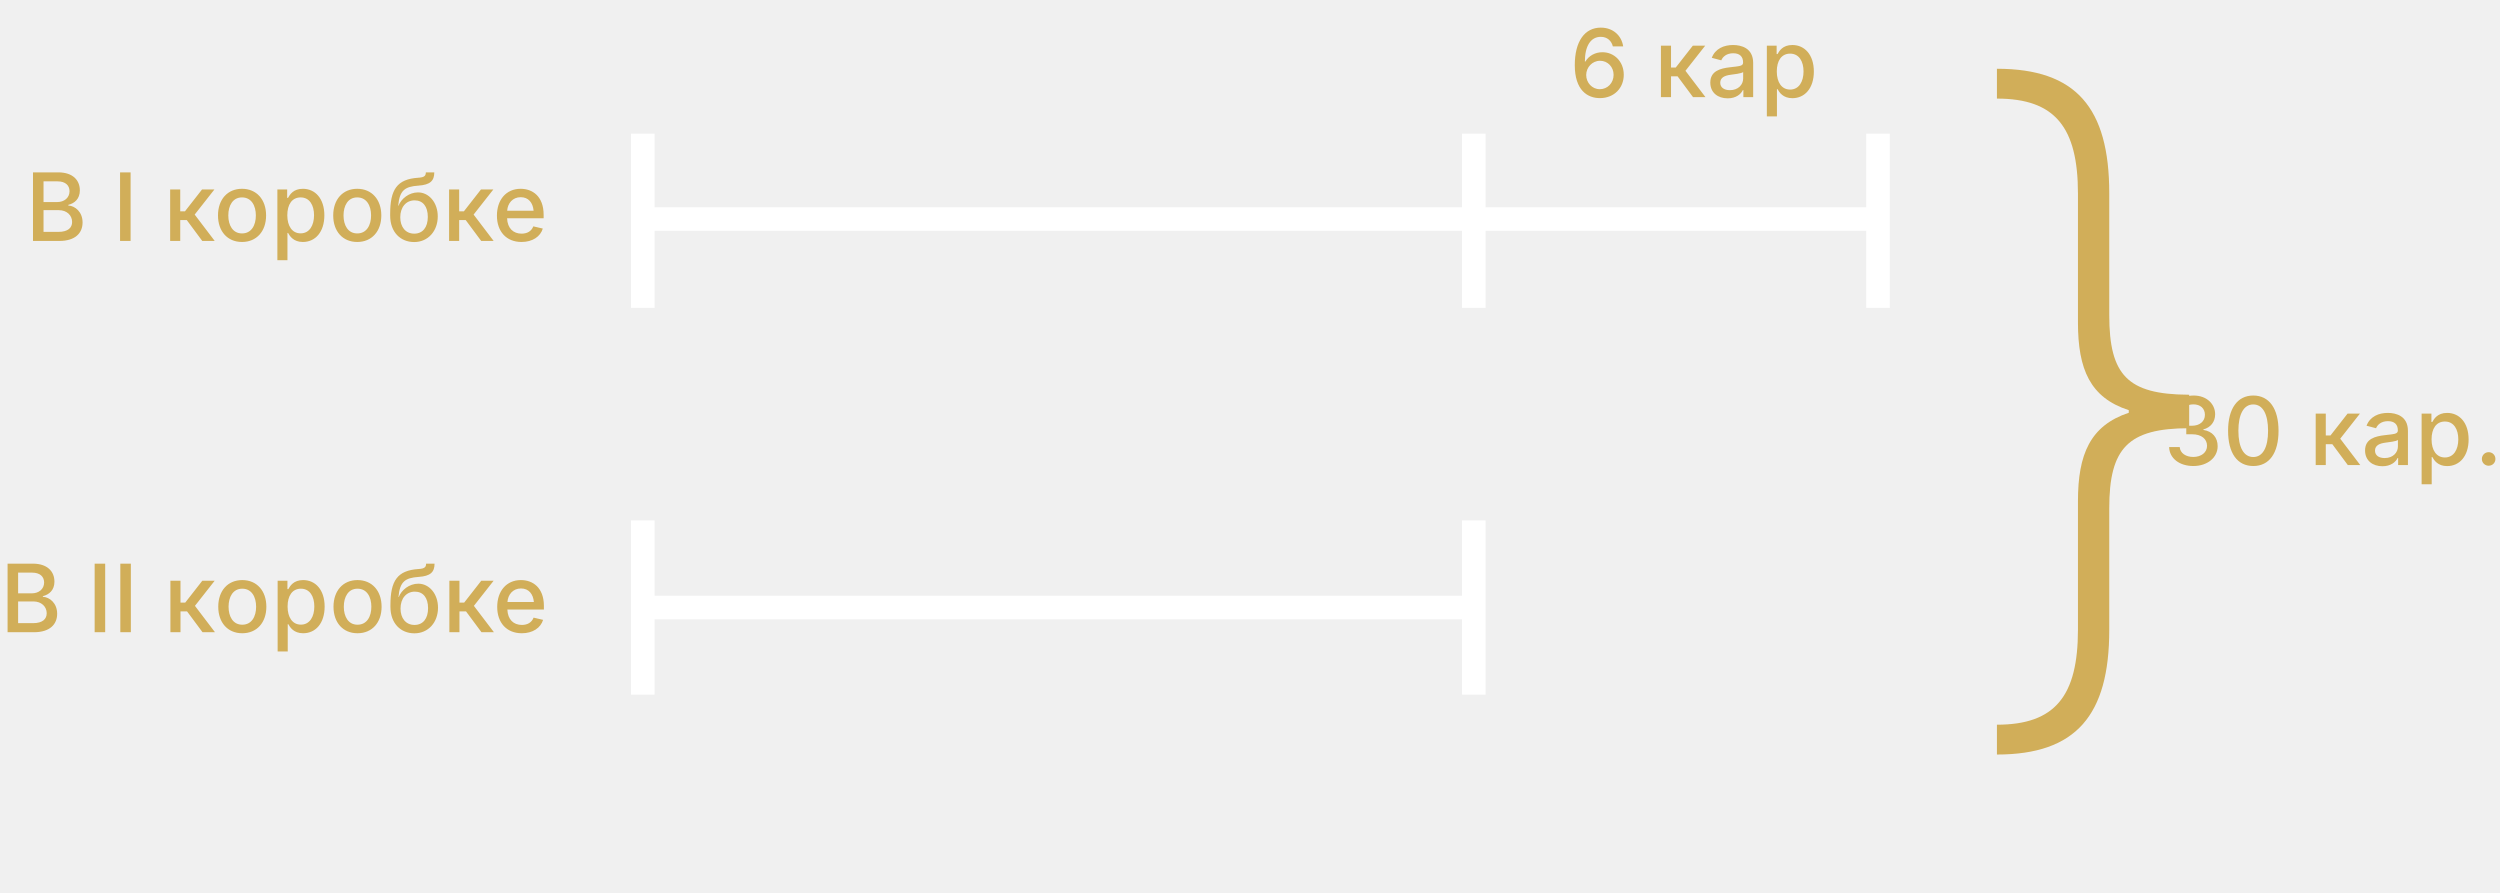
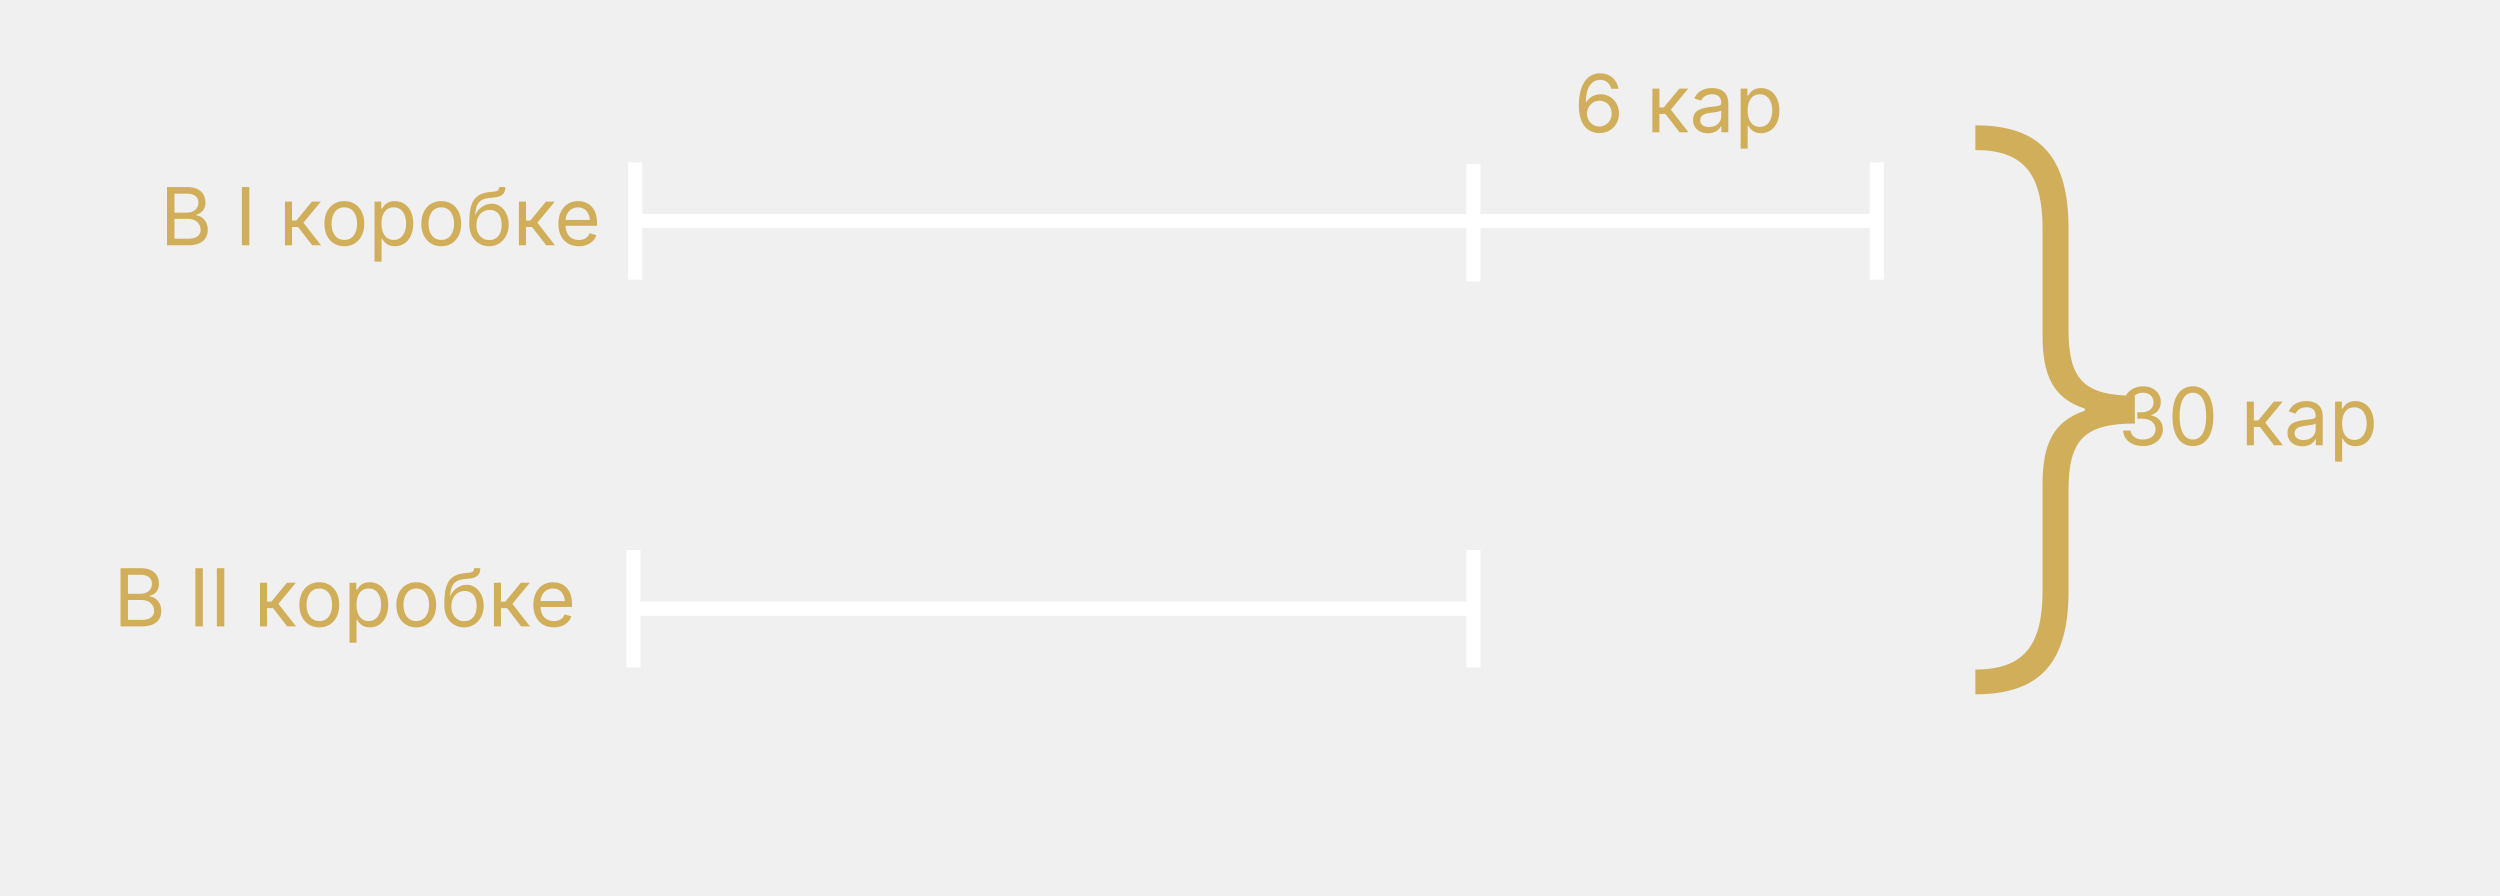
- <svg xmlns="http://www.w3.org/2000/svg" id="Layer_2" data-name="Layer 2" viewBox="0 0 530.31 189.32">
+ <svg xmlns="http://www.w3.org/2000/svg" id="Layer_2" data-name="Layer 2" viewBox="0 0 531.31 190.32">
  <defs>
    <style>
      .cls-1 {
-         letter-spacing: -.01em;
+         font-family: Inter-Regular, Inter;
+         font-size: 17px;
+         font-variation-settings: 'wght' 400, 'slnt' 0;
+       }
+ 
+       .cls-1, .cls-2 {
+         fill: #d1ae59;
+       }
+ 
+       .cls-1, .cls-2, .cls-3 {
+         isolation: isolate;
      }

      .cls-2 {
-         font-family: Inter-Medium, Inter;
-         font-size: 20px;
-         font-variation-settings: 'wght' 500, 'slnt' 0;
-         font-weight: 500;
-       }
- 
-       .cls-2, .cls-3 {
-         fill: #d1ae59;
+         font-family: Inter-Thin, Inter;
+         font-size: 133px;
+         font-variation-settings: 'wght' 100, 'slnt' 0;
+         font-weight: 200;
      }

      .cls-4 {
-         fill: none;
        stroke: #fff;
        stroke-miterlimit: 10;
-         stroke-width: 5px;
+         stroke-width: 3px;
      }

-       .cls-3 {
-         font-family: Inter-Thin, Inter;
-         font-size: 160px;
-         font-variation-settings: 'wght' 100, 'slnt' 0;
-         font-weight: 200;
+       .cls-4, .cls-3 {
+         fill: none;
      }
    </style>
  </defs>
-   <line class="cls-4" x1="134.13" y1="46.46" x2="398.37" y2="46.46" />
-   <line class="cls-4" x1="398.37" y1="28.35" x2="398.37" y2="65.31" />
-   <line class="cls-4" x1="136.35" y1="28.35" x2="136.35" y2="65.31" />
-   <line class="cls-4" x1="136.35" y1="110.39" x2="136.35" y2="147.35" />
-   <line class="cls-4" x1="312.63" y1="28.35" x2="312.63" y2="65.31" />
-   <line class="cls-4" x1="312.63" y1="110.39" x2="312.63" y2="147.35" />
-   <line class="cls-4" x1="134.5" y1="128.87" x2="312.63" y2="128.87" />
-   <text class="cls-2" transform="translate(332.94 20.61)">
-     <tspan x="0" y="0">6 кар</tspan>
-   </text>
-   <text class="cls-2" transform="translate(5.39 51.11)">
-     <tspan x="0" y="0">В I коробке</tspan>
-   </text>
-   <text class="cls-2" transform="translate(0 134.11)">
-     <tspan x="0" y="0">В II коробке</tspan>
-   </text>
-   <text class="cls-3" transform="translate(412.19 138.18)">
-     <tspan x="0" y="0">}</tspan>
-   </text>
-   <text class="cls-2" transform="translate(458.98 98.65)">
-     <tspan x="0" y="0">30 кар</tspan>
-     <tspan class="cls-1" x="65.89" y="0">.</tspan>
-   </text>
+   <line class="cls-4" x1="134.63" y1="46.96" x2="398.87" y2="46.96" />
+   <line class="cls-4" x1="313.13" y1="34.85" x2="313.13" y2="59.81" />
+   <line class="cls-4" x1="313.13" y1="116.89" x2="313.13" y2="141.85" />
+   <line class="cls-4" x1="134.63" y1="116.89" x2="134.63" y2="141.85" />
+   <line class="cls-4" x1="135" y1="34.48" x2="135" y2="59.44" />
+   <line class="cls-4" x1="398.87" y1="34.48" x2="398.87" y2="59.44" />
+   <line class="cls-4" x1="135" y1="129.37" x2="313.13" y2="129.37" />
+   <g class="cls-3">
+     <text class="cls-1" transform="translate(334.53 28.11)">
+       <tspan x="0" y="0">6 кар</tspan>
+     </text>
+   </g>
+   <g class="cls-3">
+     <text class="cls-1" transform="translate(34 52.13)">
+       <tspan x="0" y="0">В I коробке</tspan>
+     </text>
+   </g>
+   <g class="cls-3">
+     <text class="cls-1" transform="translate(24.12 133.13)">
+       <tspan x="0" y="0">В II коробке</tspan>
+     </text>
+   </g>
+   <g class="cls-3">
+     <text class="cls-2" transform="translate(410.33 129.37)">
+       <tspan x="0" y="0">}</tspan>
+     </text>
+   </g>
+   <g class="cls-3">
+     <text class="cls-1" transform="translate(450.18 94.63)">
+       <tspan x="0" y="0">30 кар</tspan>
+     </text>
+   </g>
</svg>
